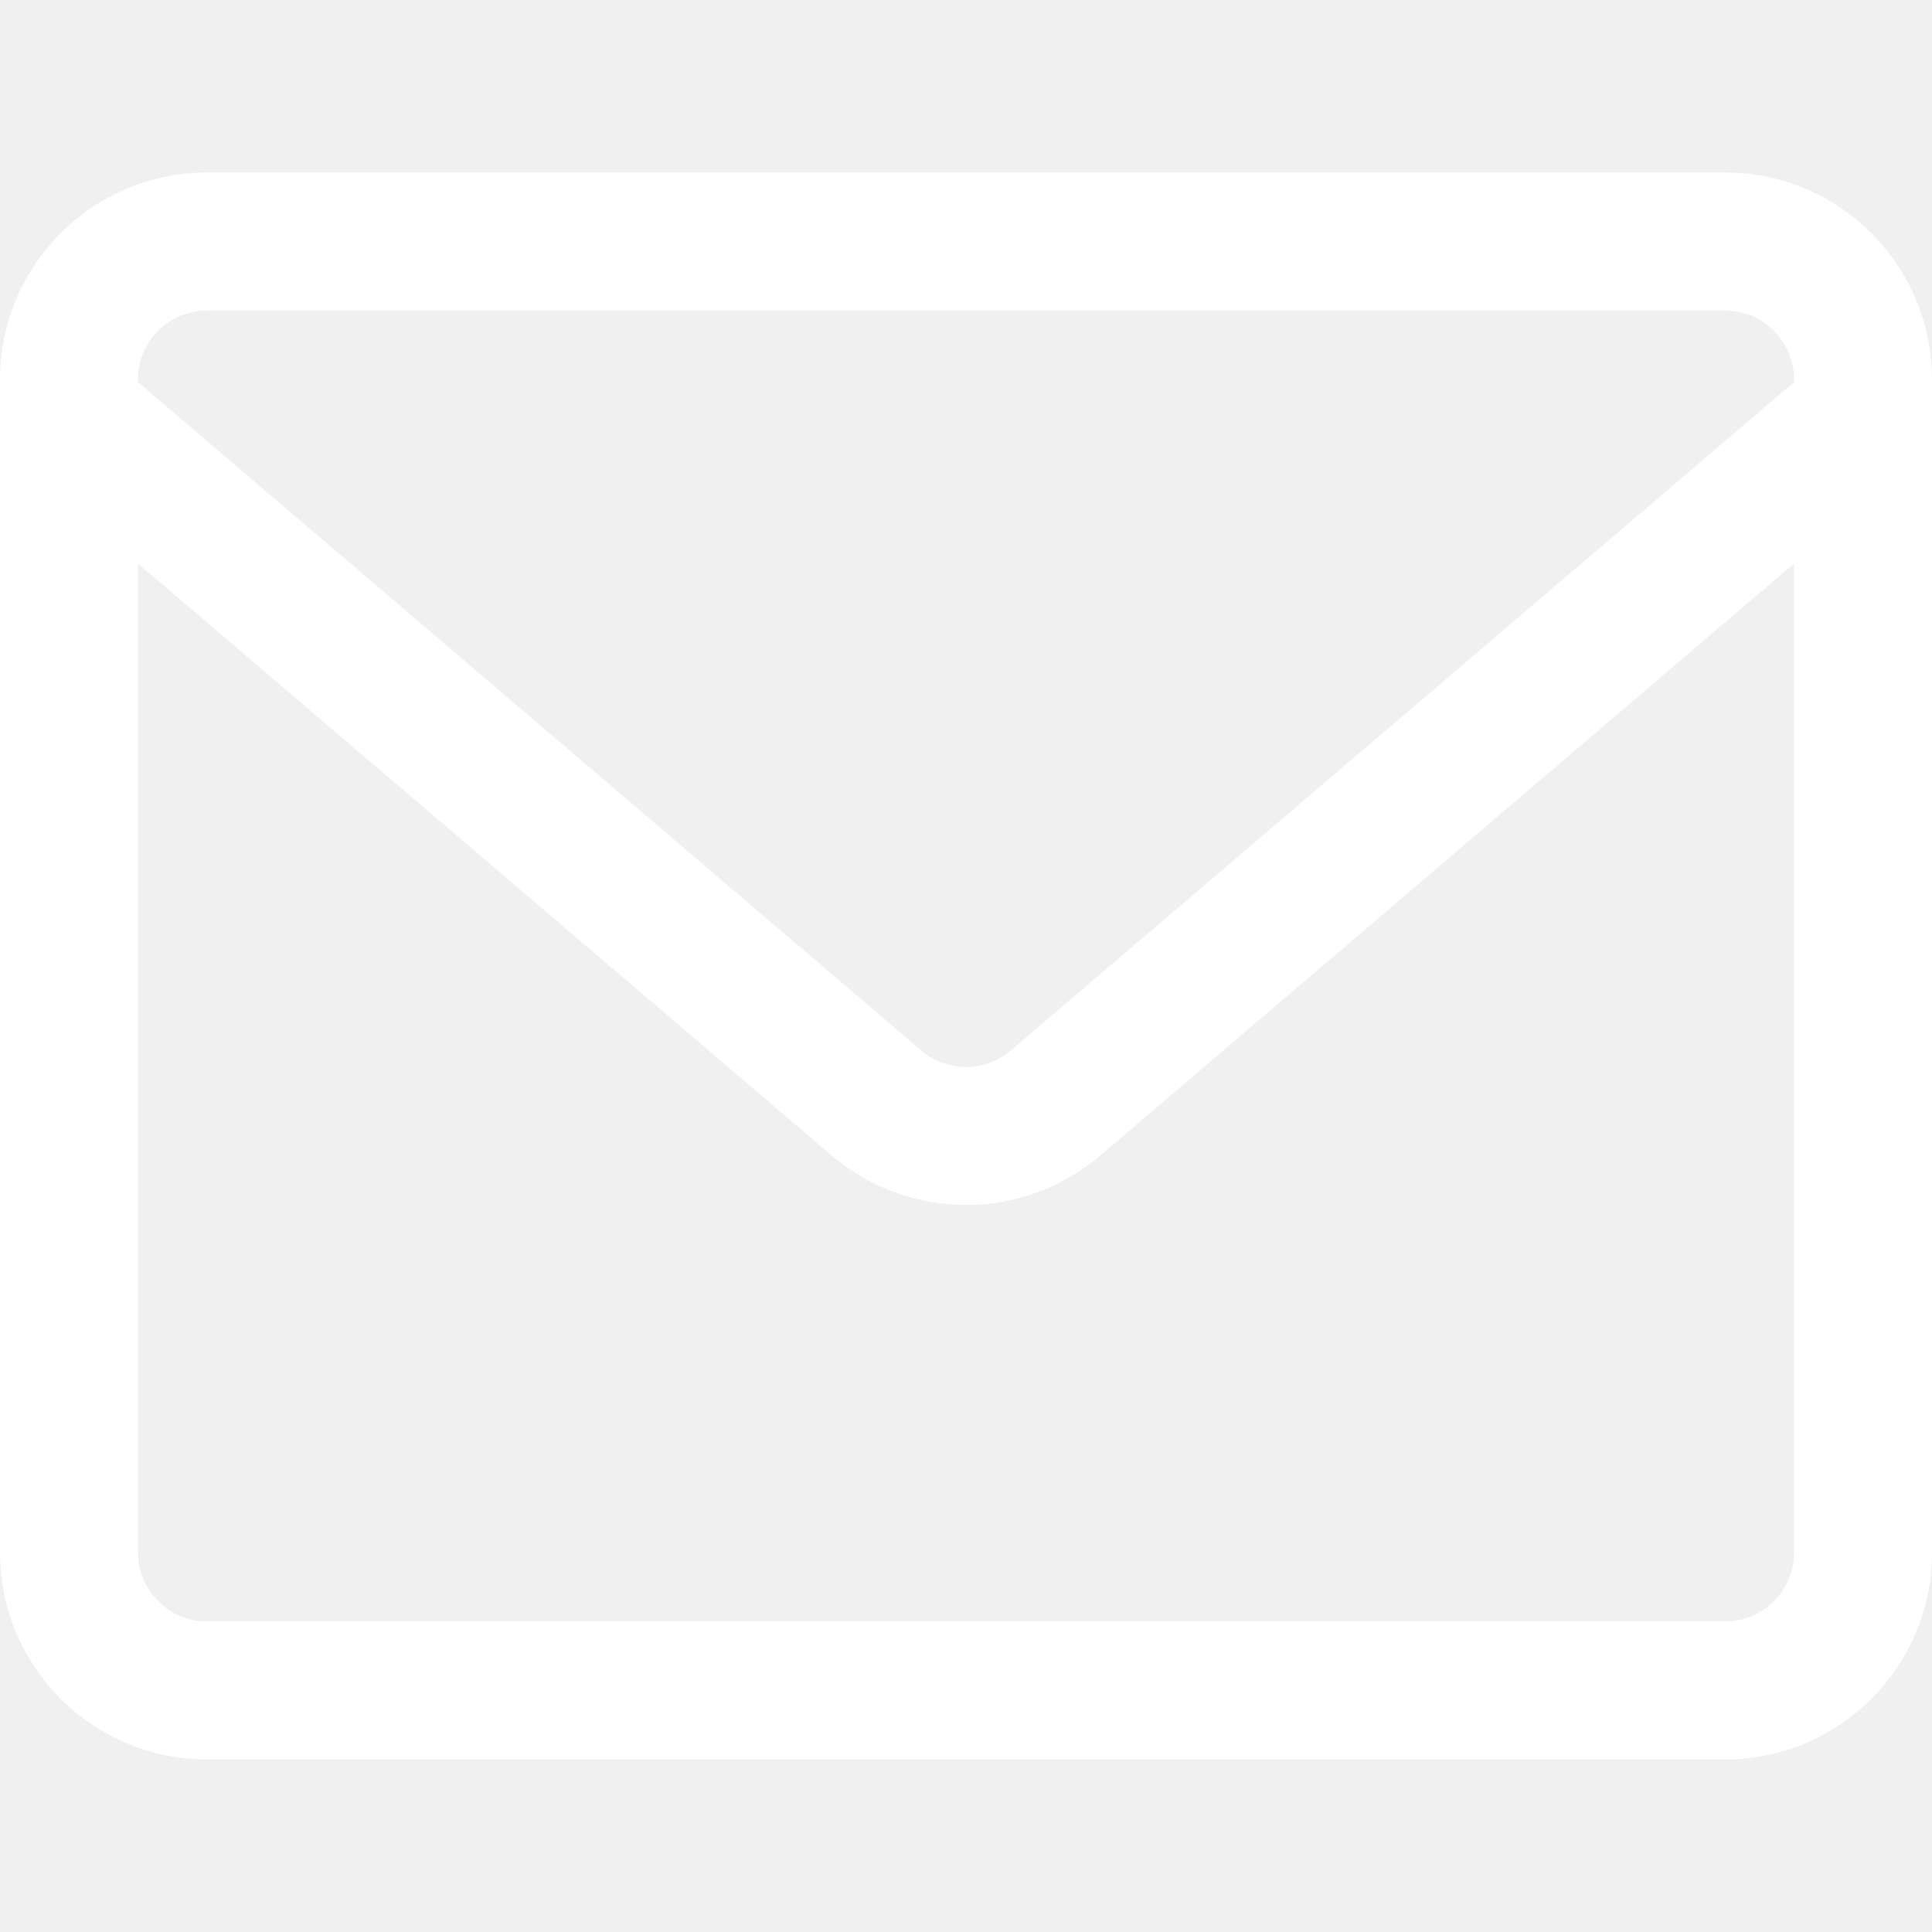
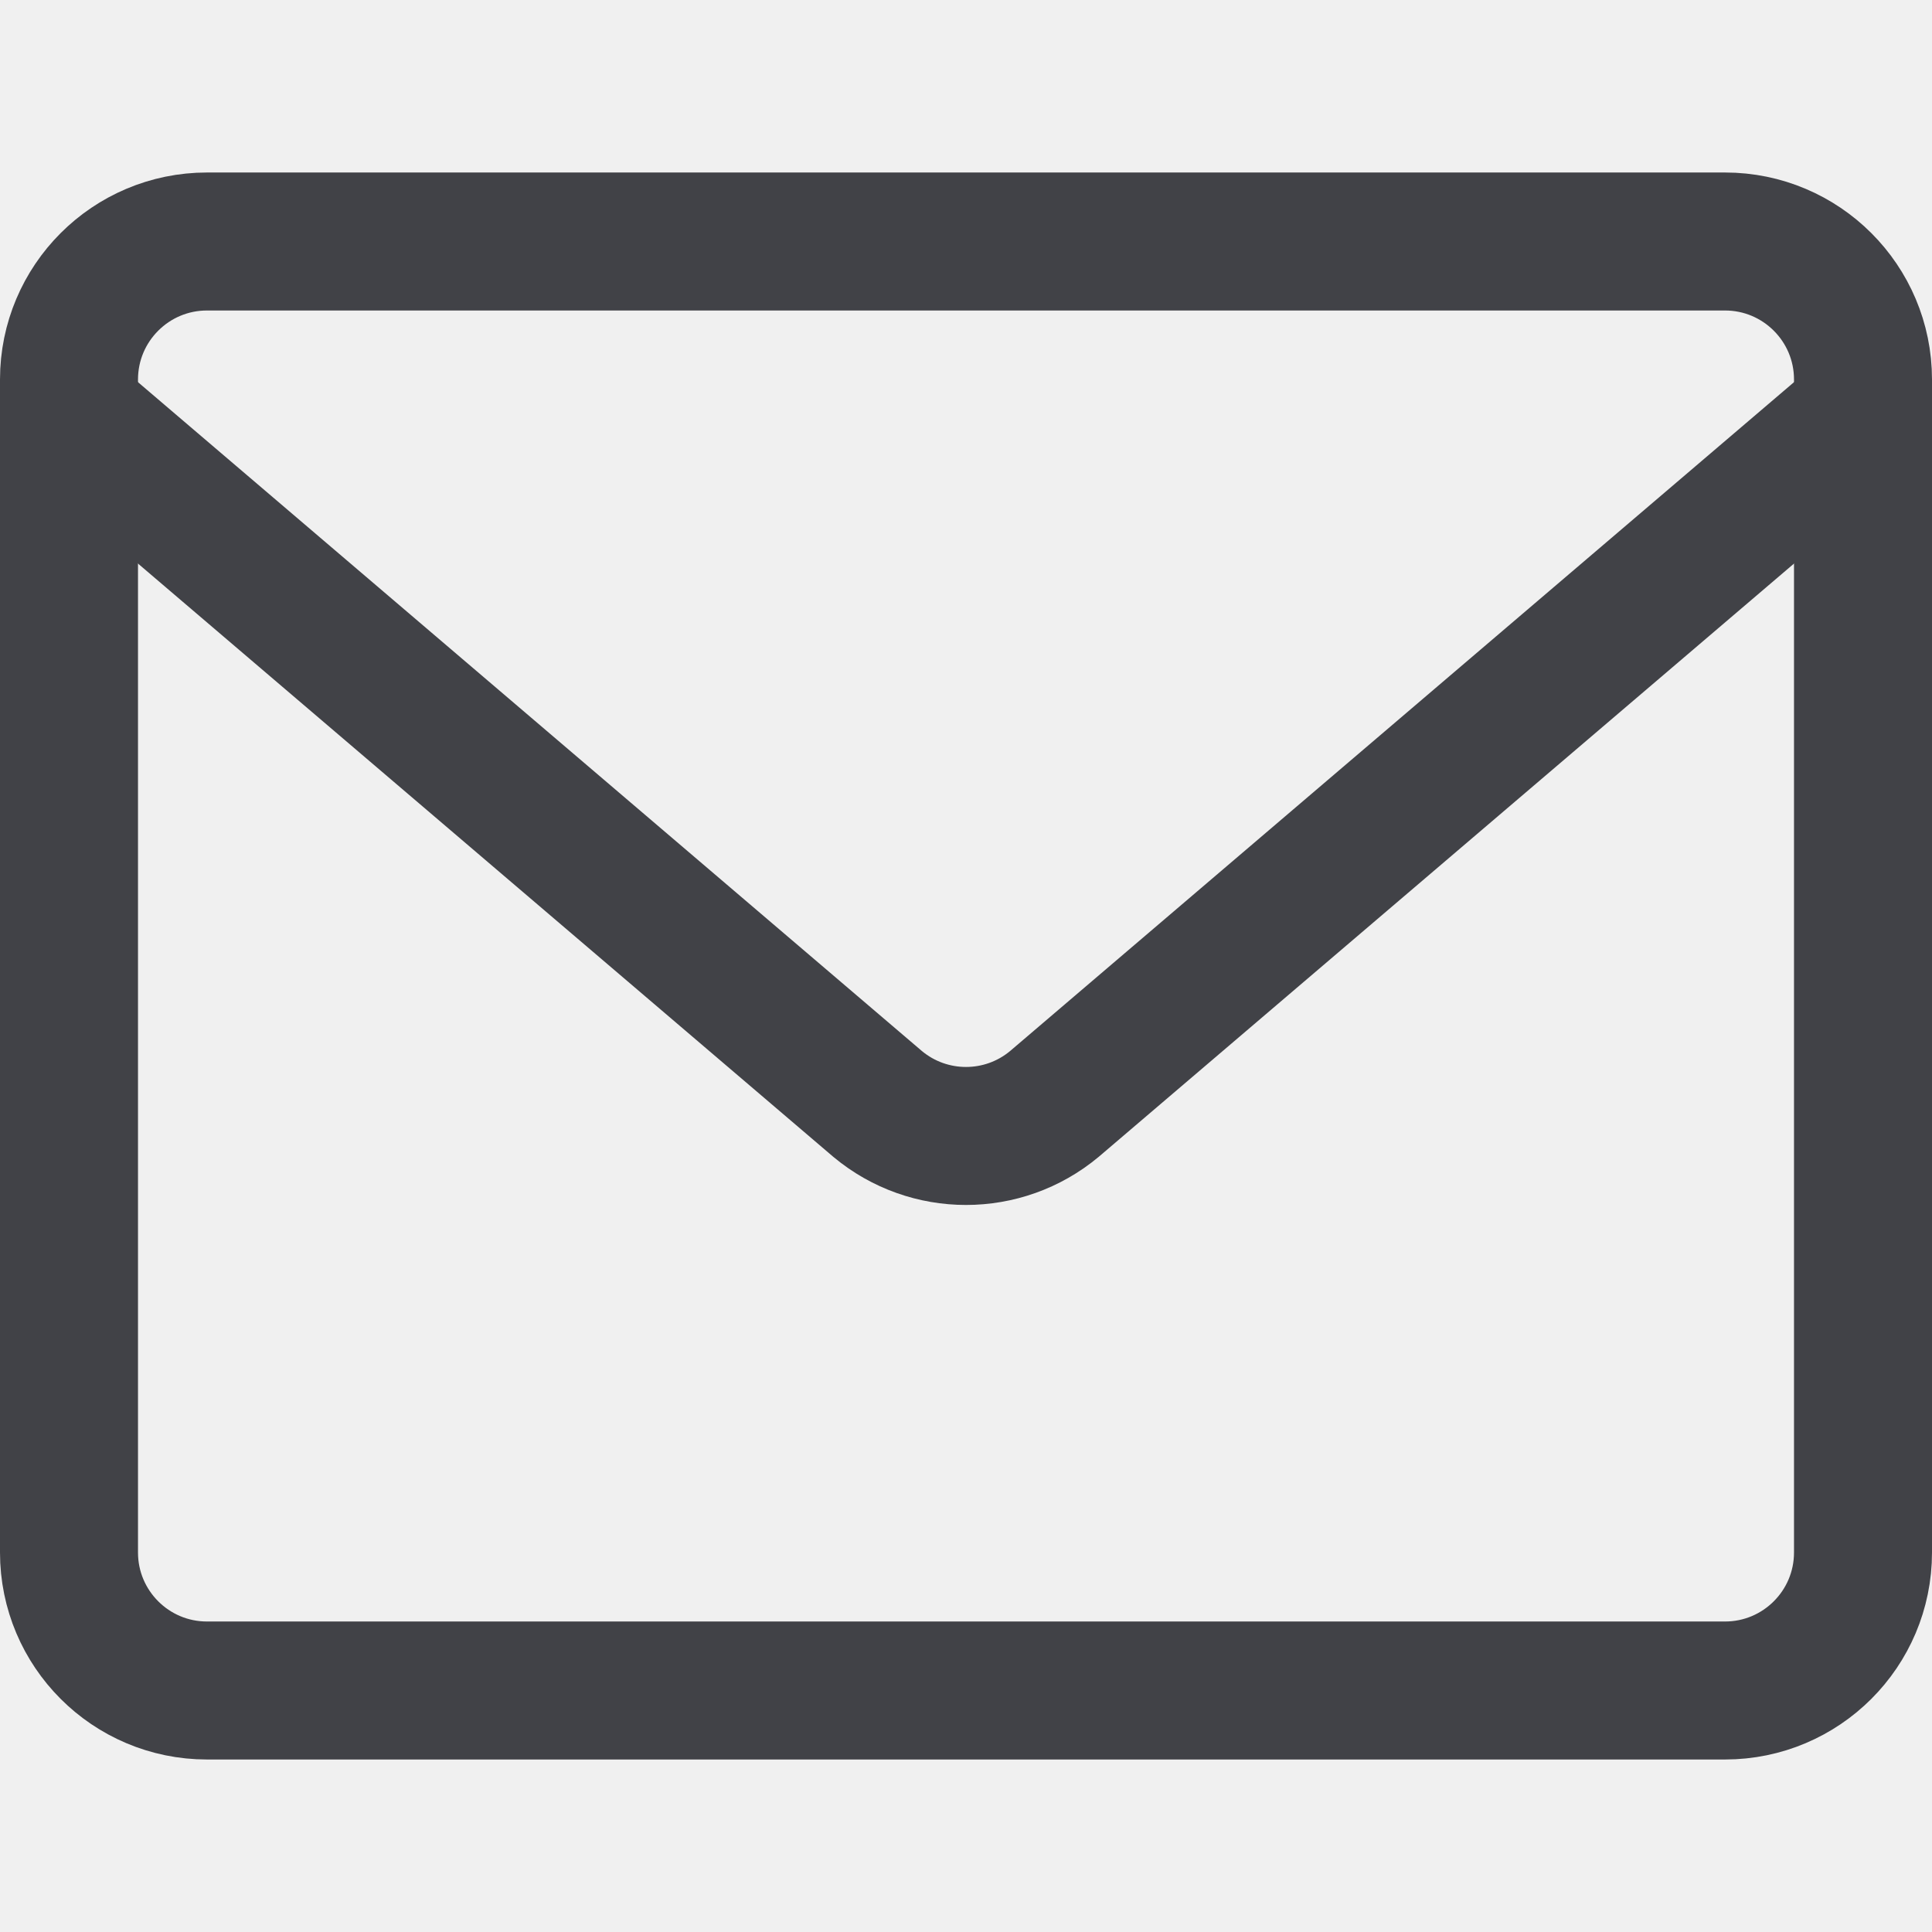
<svg xmlns="http://www.w3.org/2000/svg" width="1em" height="1em" viewBox="0 0 14 14">
-   <g fill="none" stroke="white" stroke-linecap="round" stroke-linejoin="round">
+   <g fill="none" stroke="#414247" stroke-linecap="round" stroke-linejoin="round">
    <rect width="13" height="10.5" x=".5" y="1.75" rx="1" />
    <path d="m.5 3l5.86 5a1 1 0 0 0 1.28 0l5.86-5" />
  </g>
</svg>
